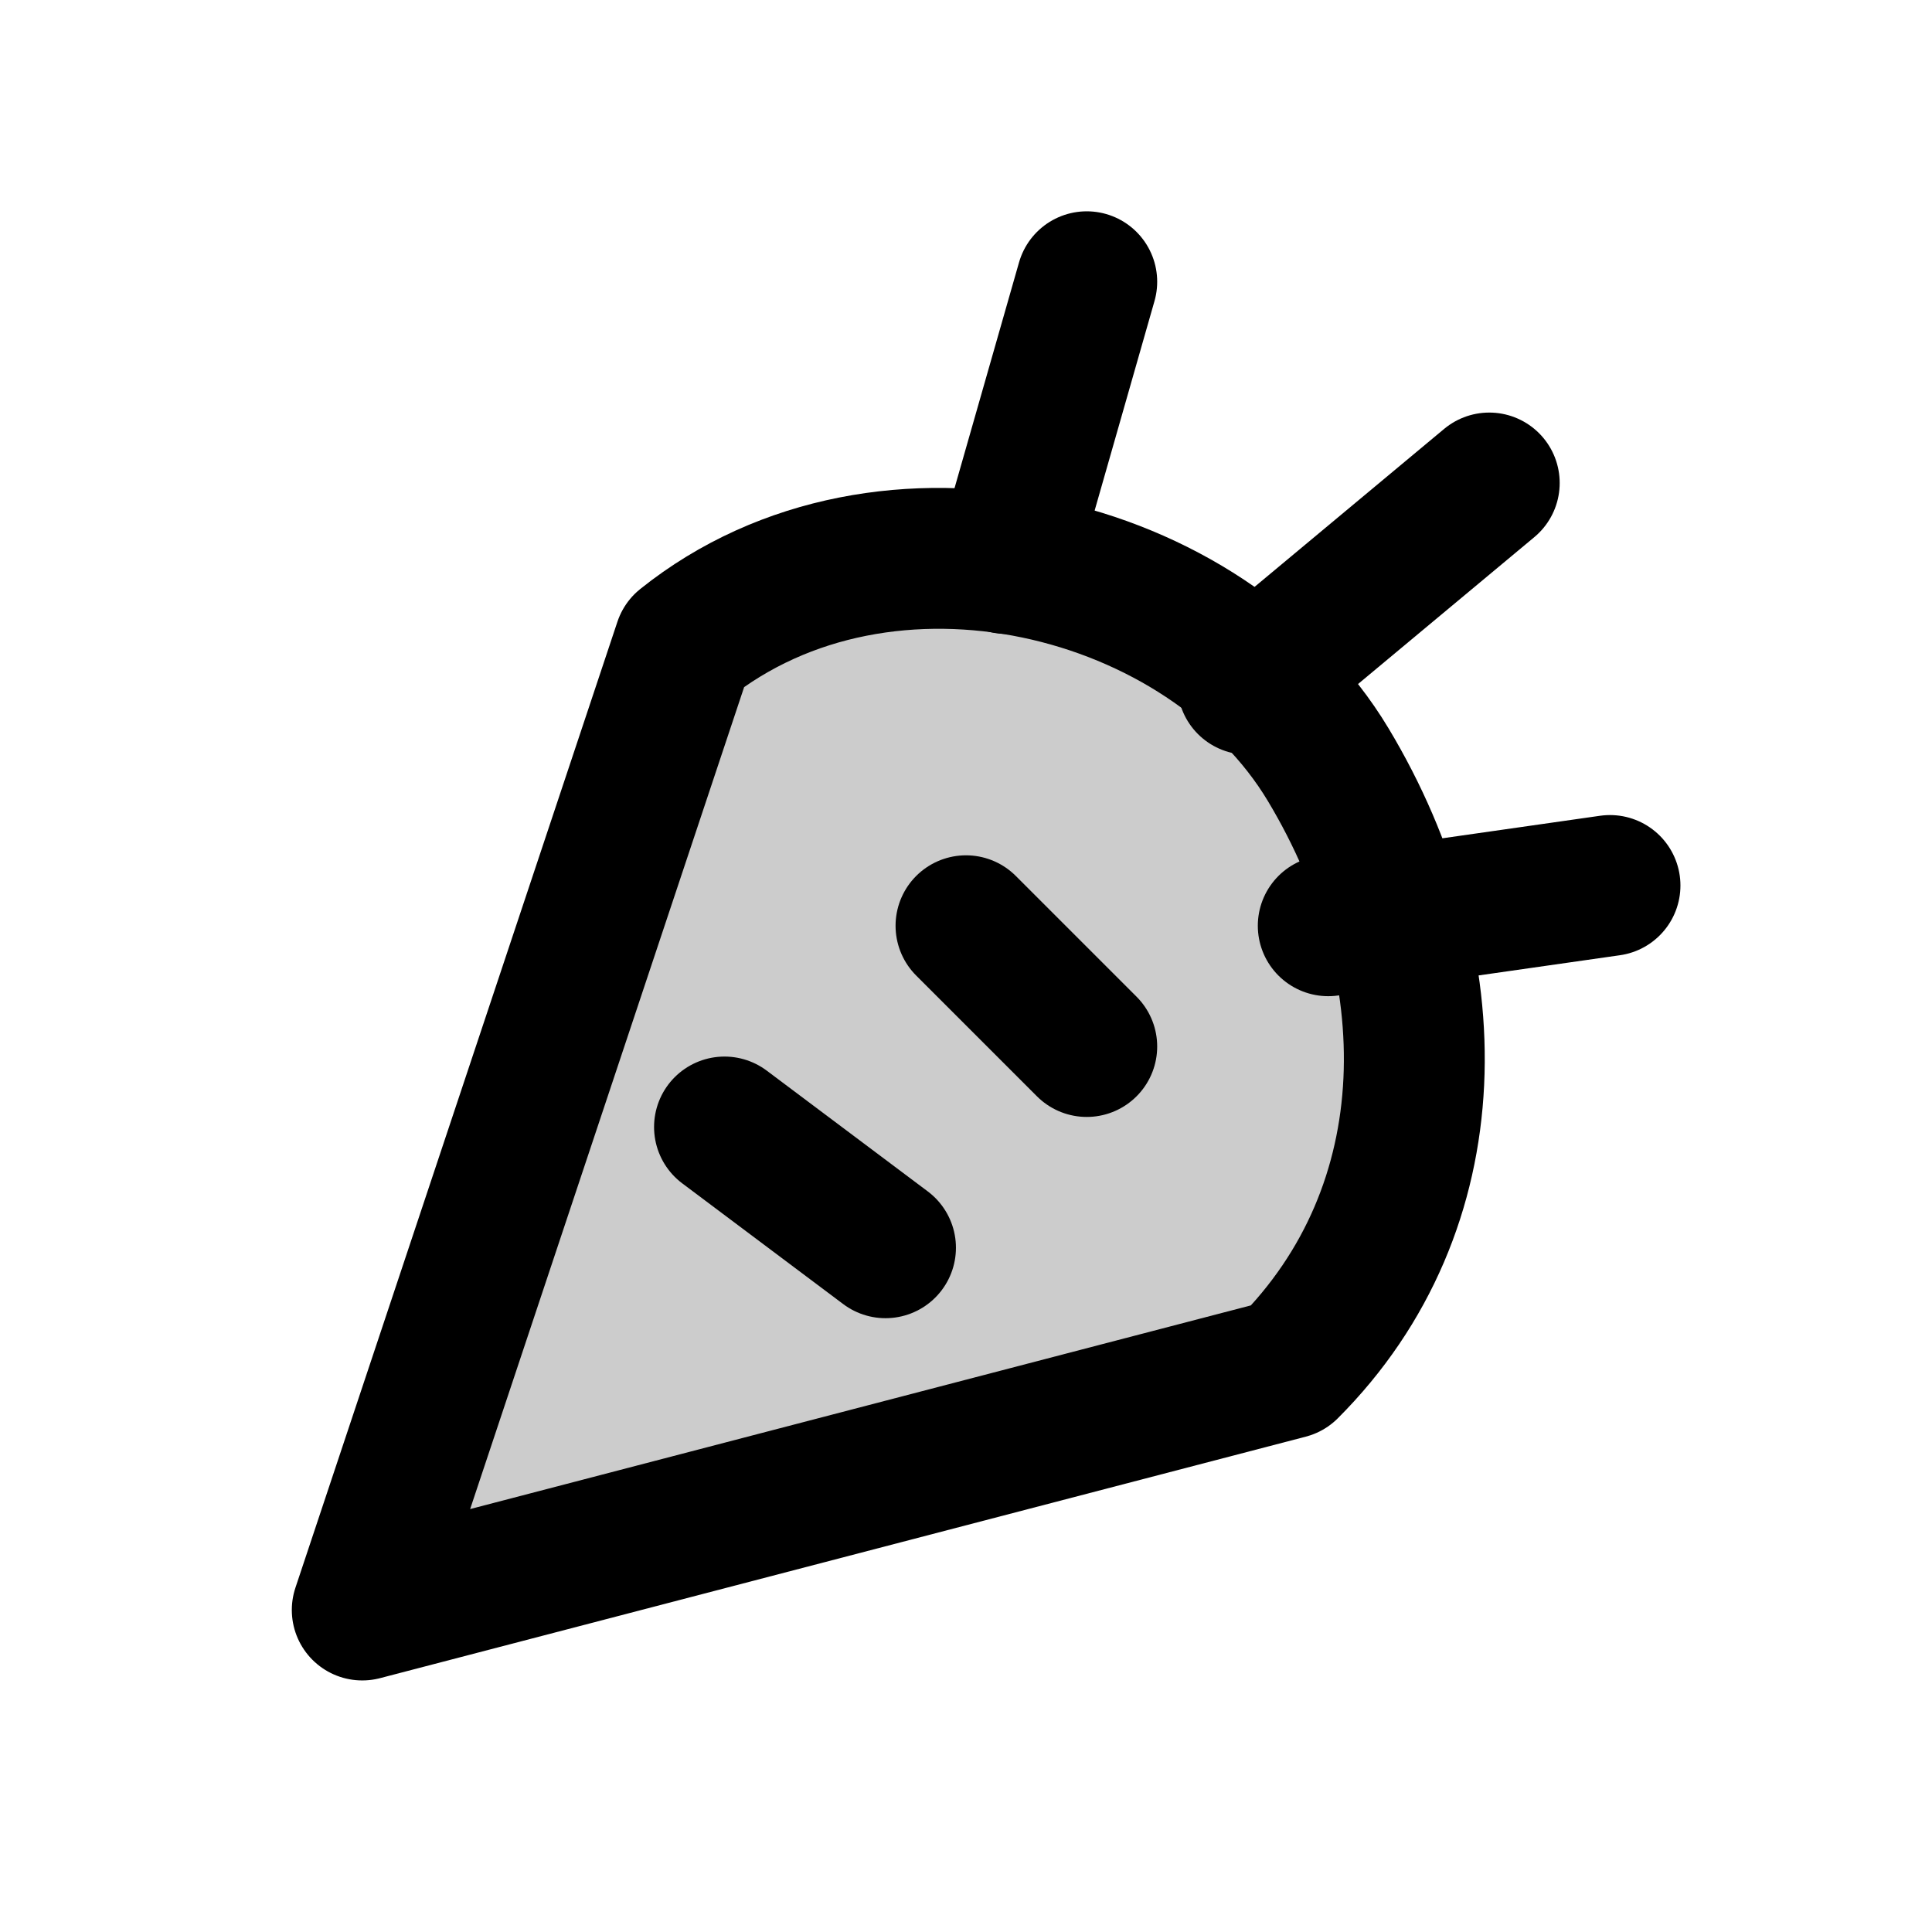
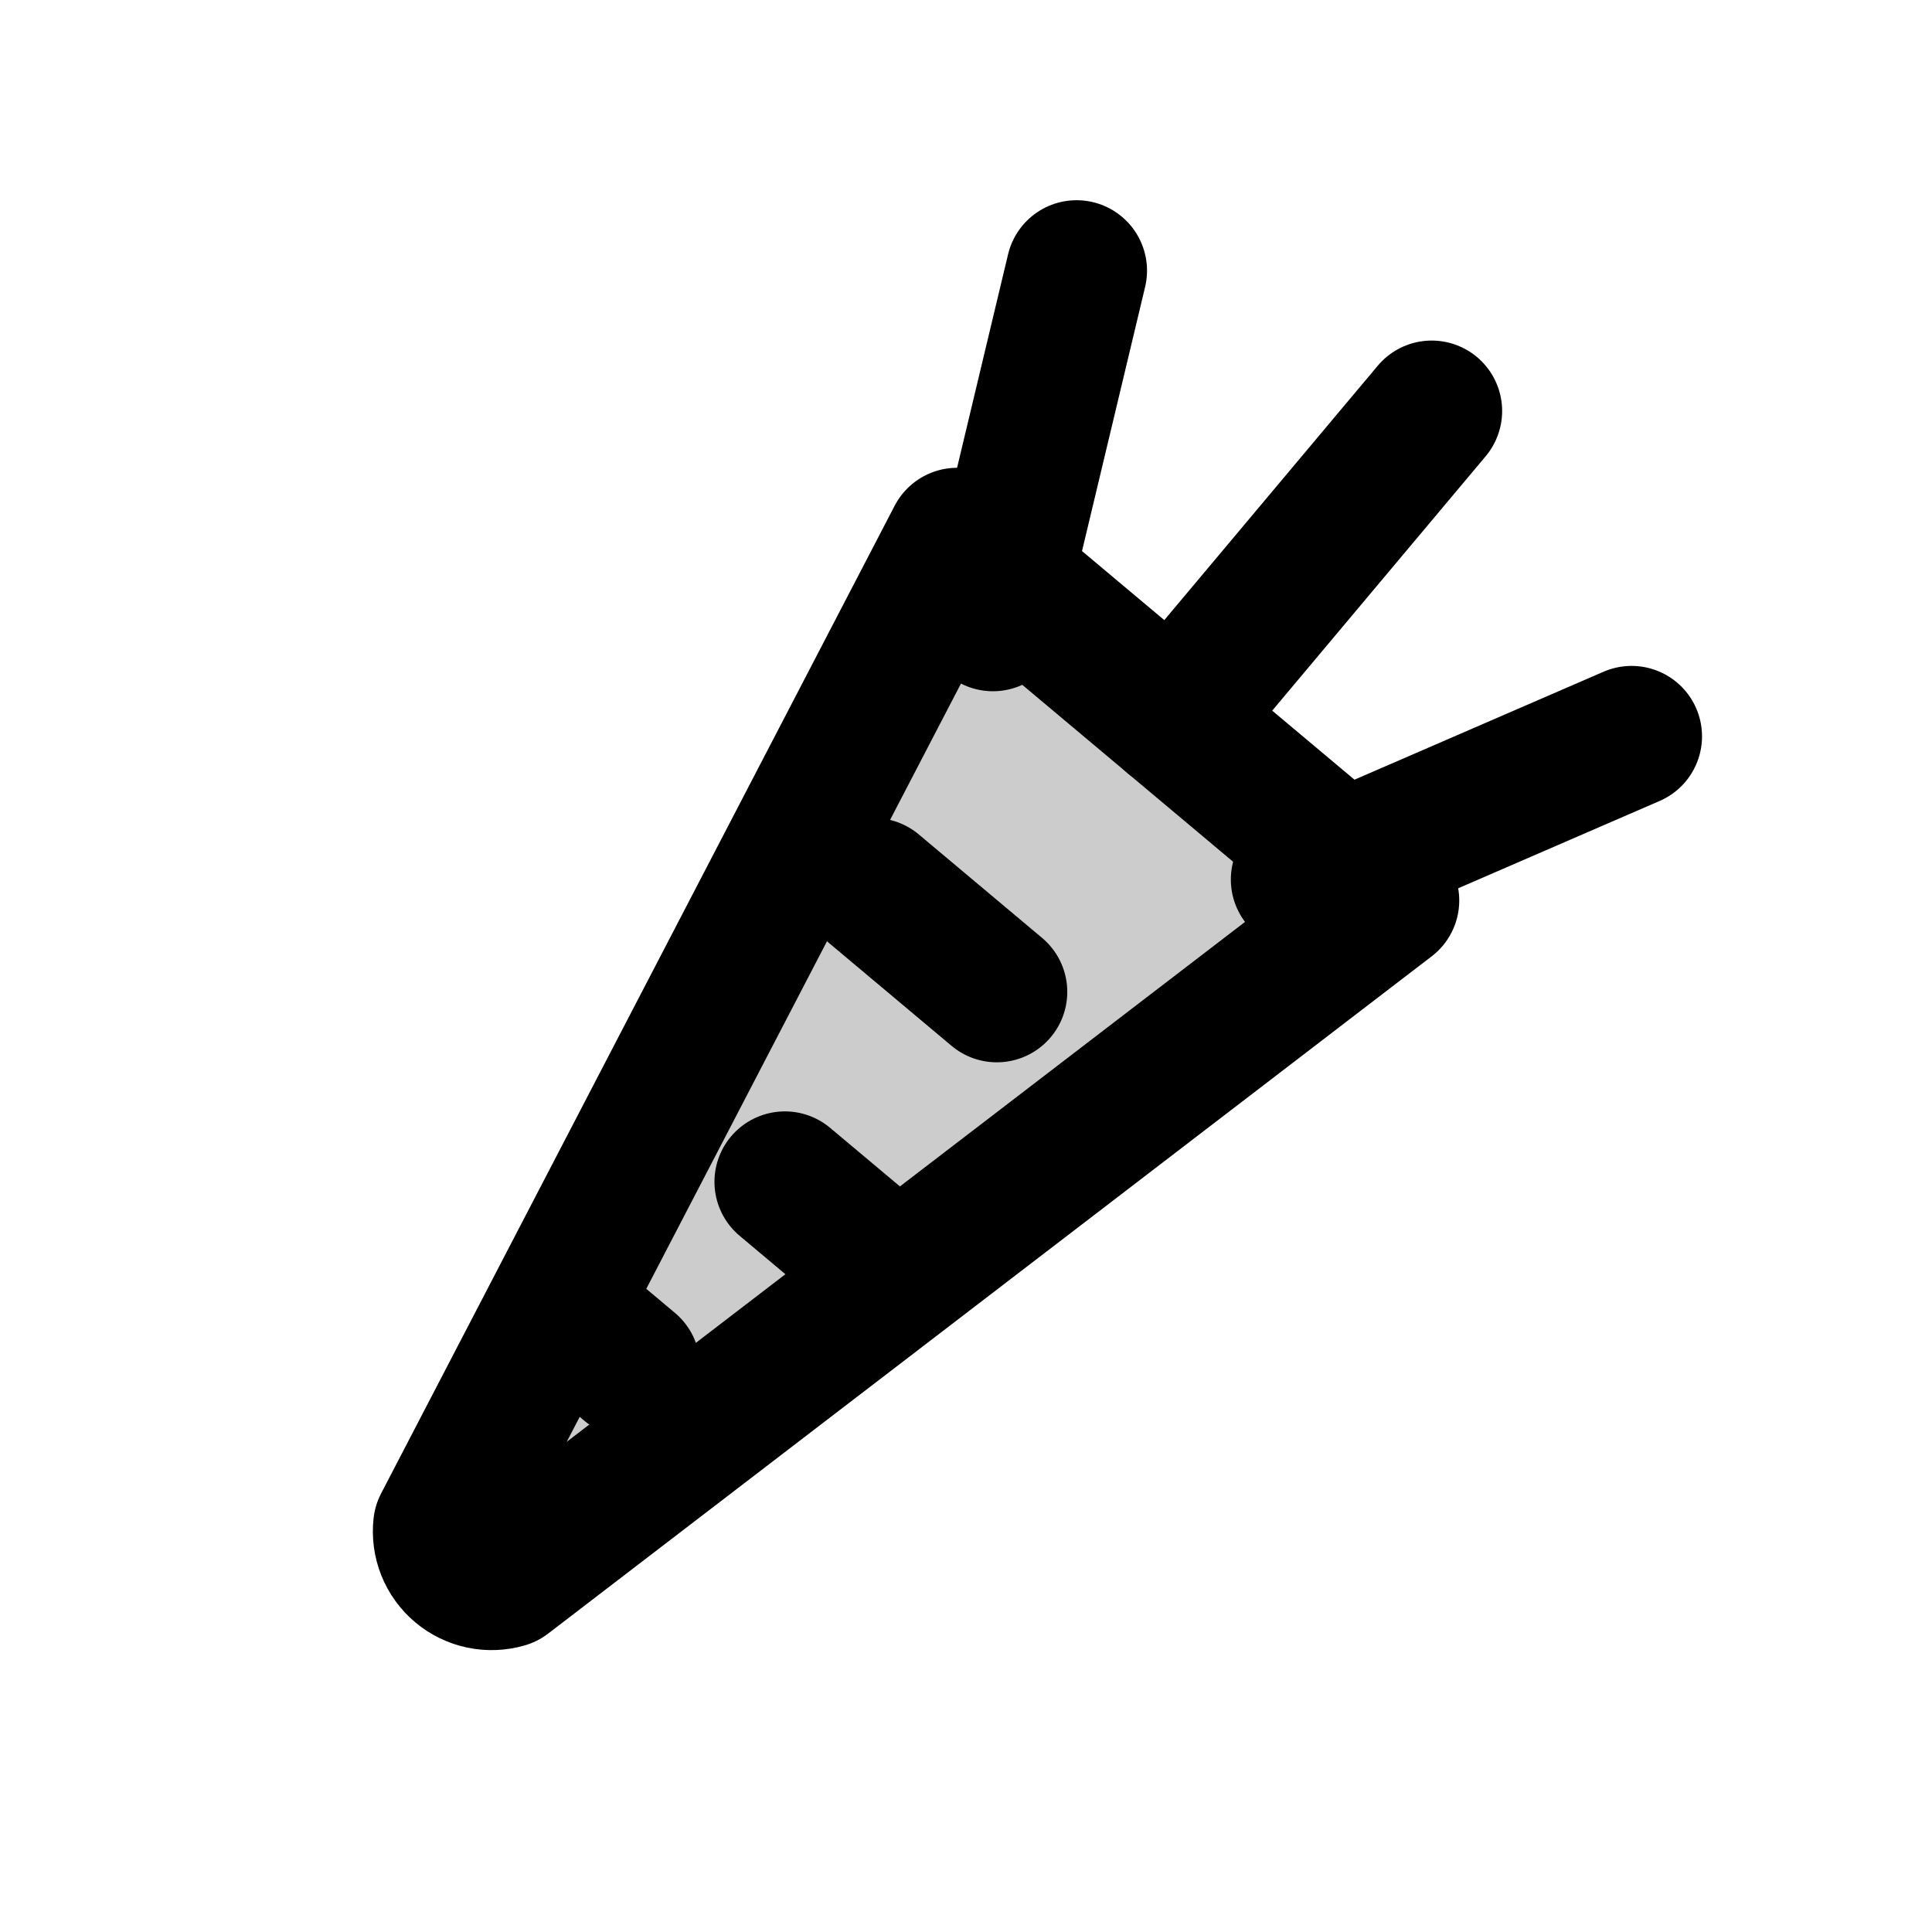
<svg xmlns="http://www.w3.org/2000/svg" viewBox="0 0 24 24" fill="none" stroke="currentColor" stroke-width="1.75" stroke-linecap="round" stroke-linejoin="round">
-   <path d="M8.5 8c2.5-2 6.5-1 8 1.5s1.5 5.5-.5 7.5L4.5 20z" fill="currentColor" fill-opacity=".2" />
-   <path d="M12.5 7l1-3.5M15.5 8.5l3-2.5M16.5 11.5l3.5-.5" />
-   <path d="M9 14l2 1.5M12 11.5l1.5 1.5" />
+   <g transform="rotate(40 12 12)">
+     <path d="M8.5 8h7l-3 13.5a.6.6 0 01-1 0z" fill="currentColor" fill-opacity=".2" />
+     <path d="M12 8V3M9.5 8.5L7.5 4.5M14.5 8.5l2-4M10.5 12h2M12 15.5h1.5M11 18.5h1" />
+   </g>
</svg>
